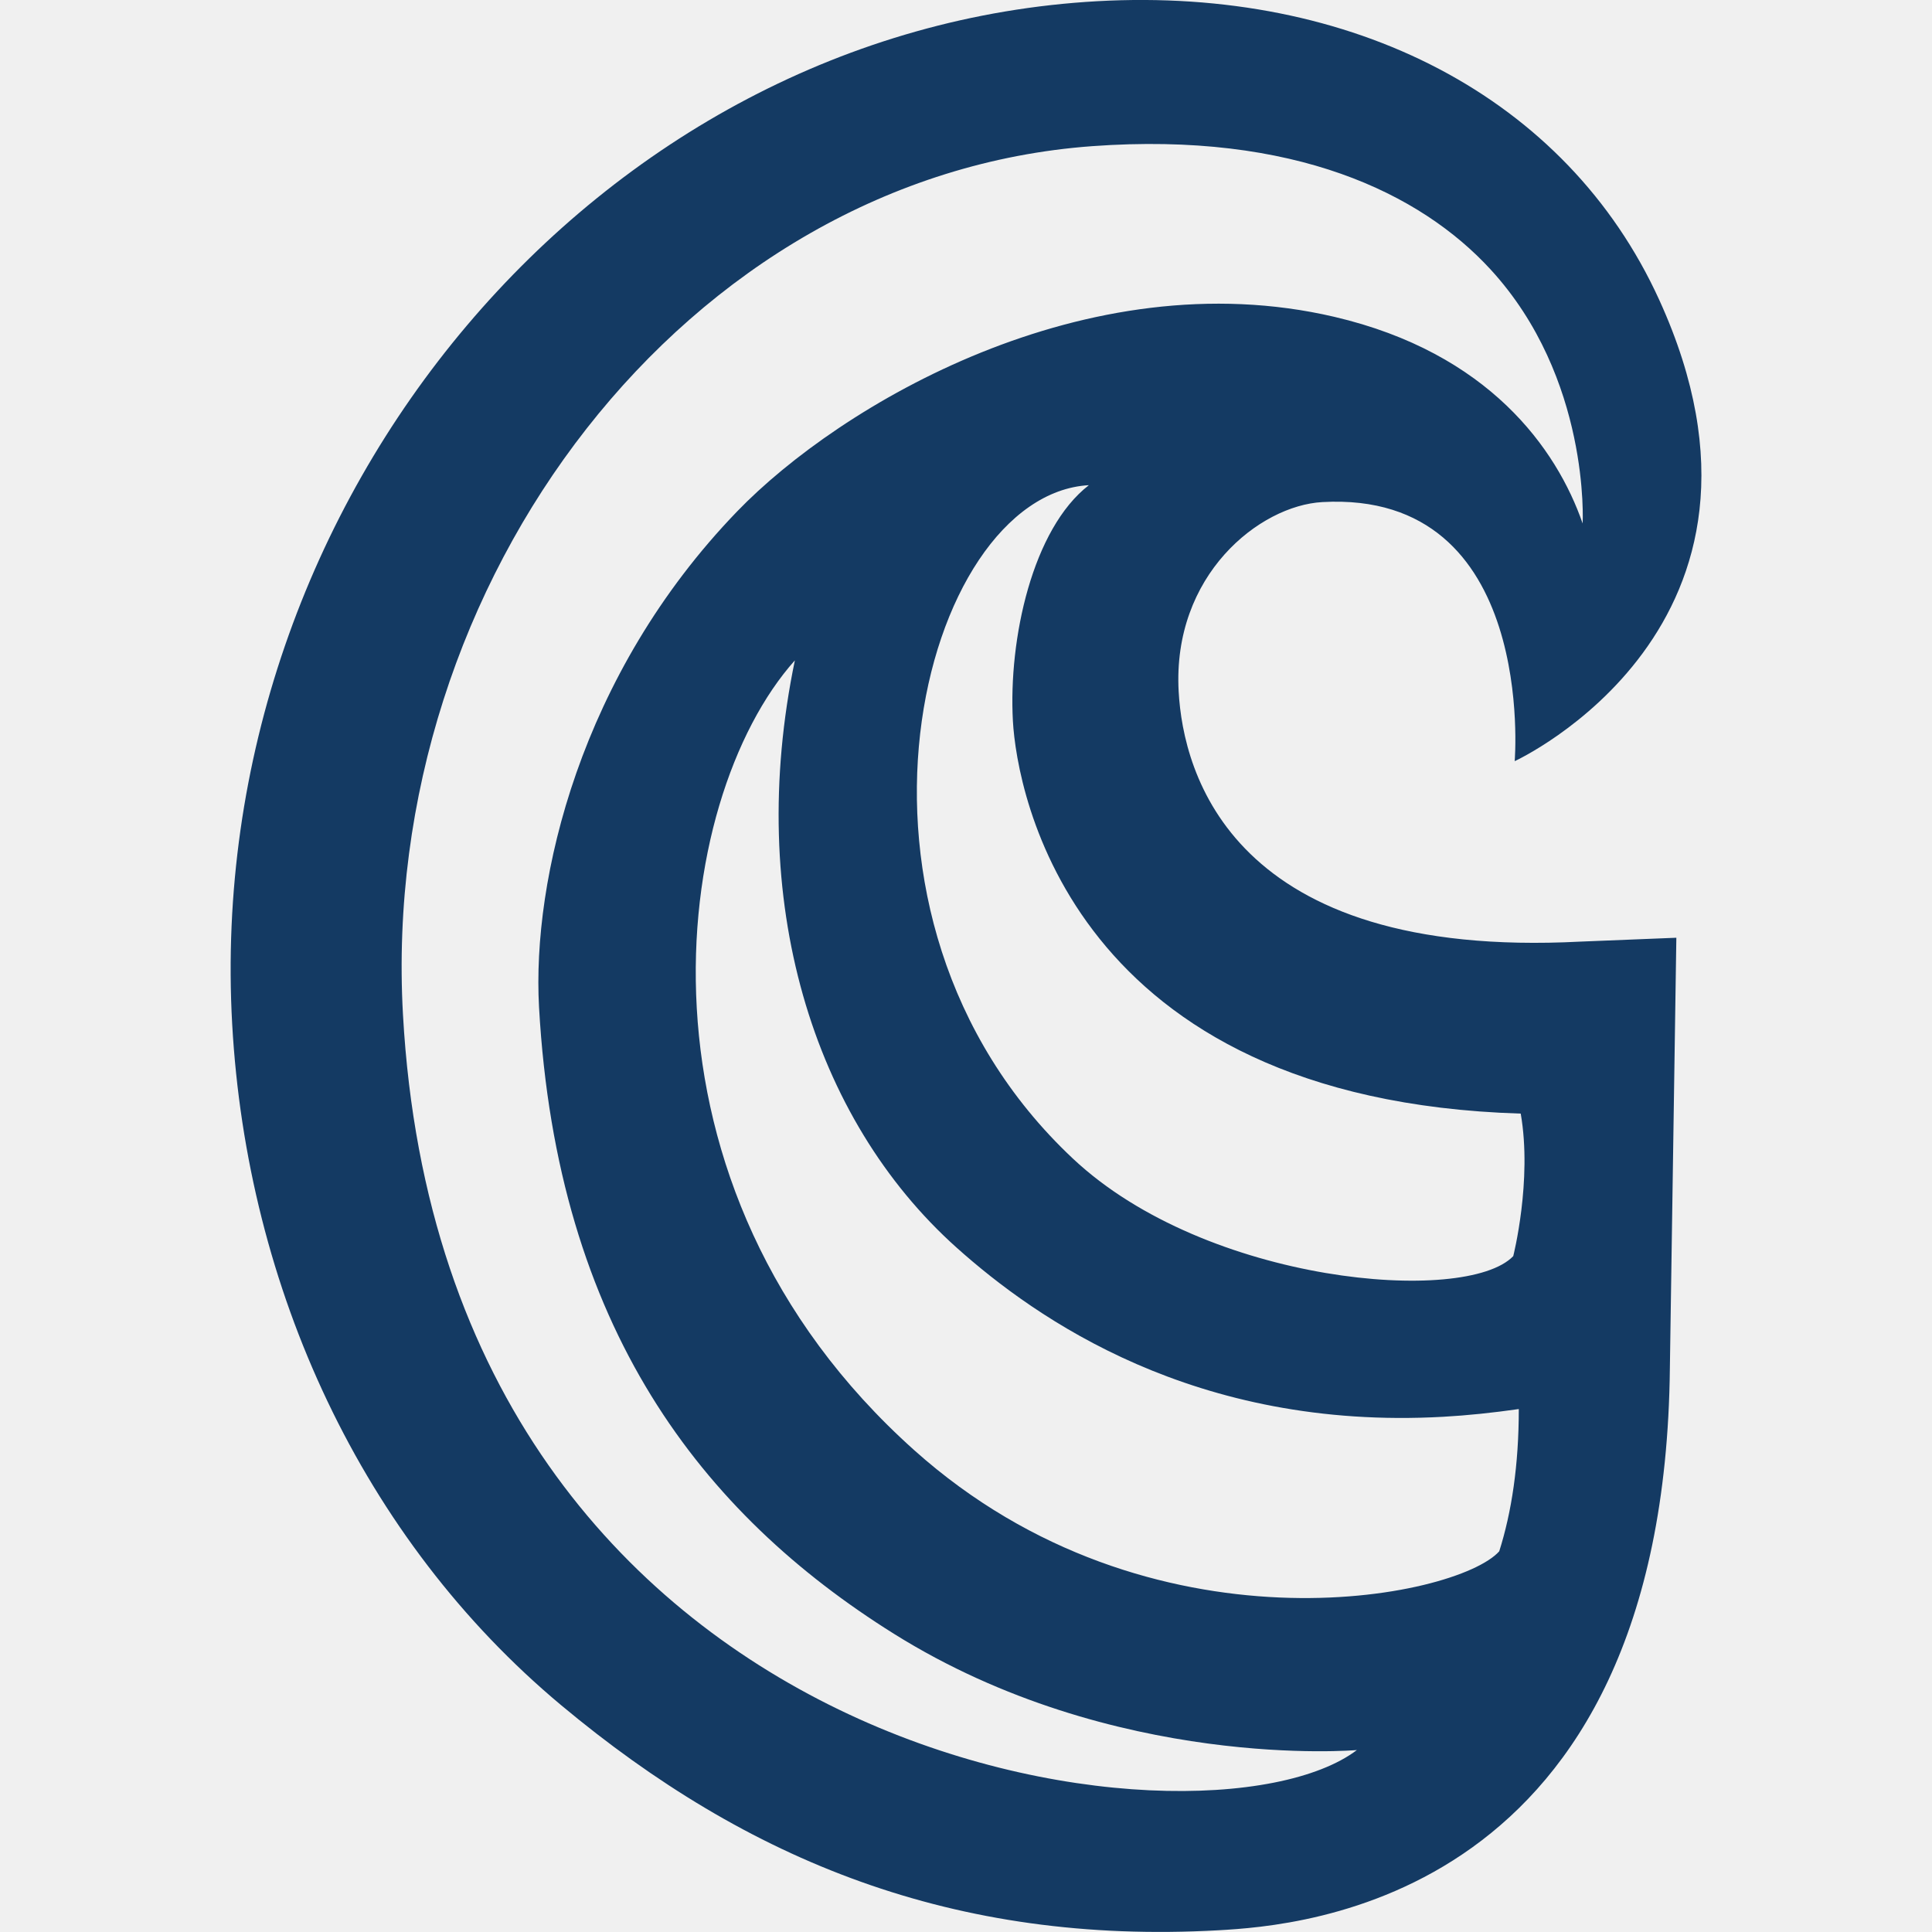
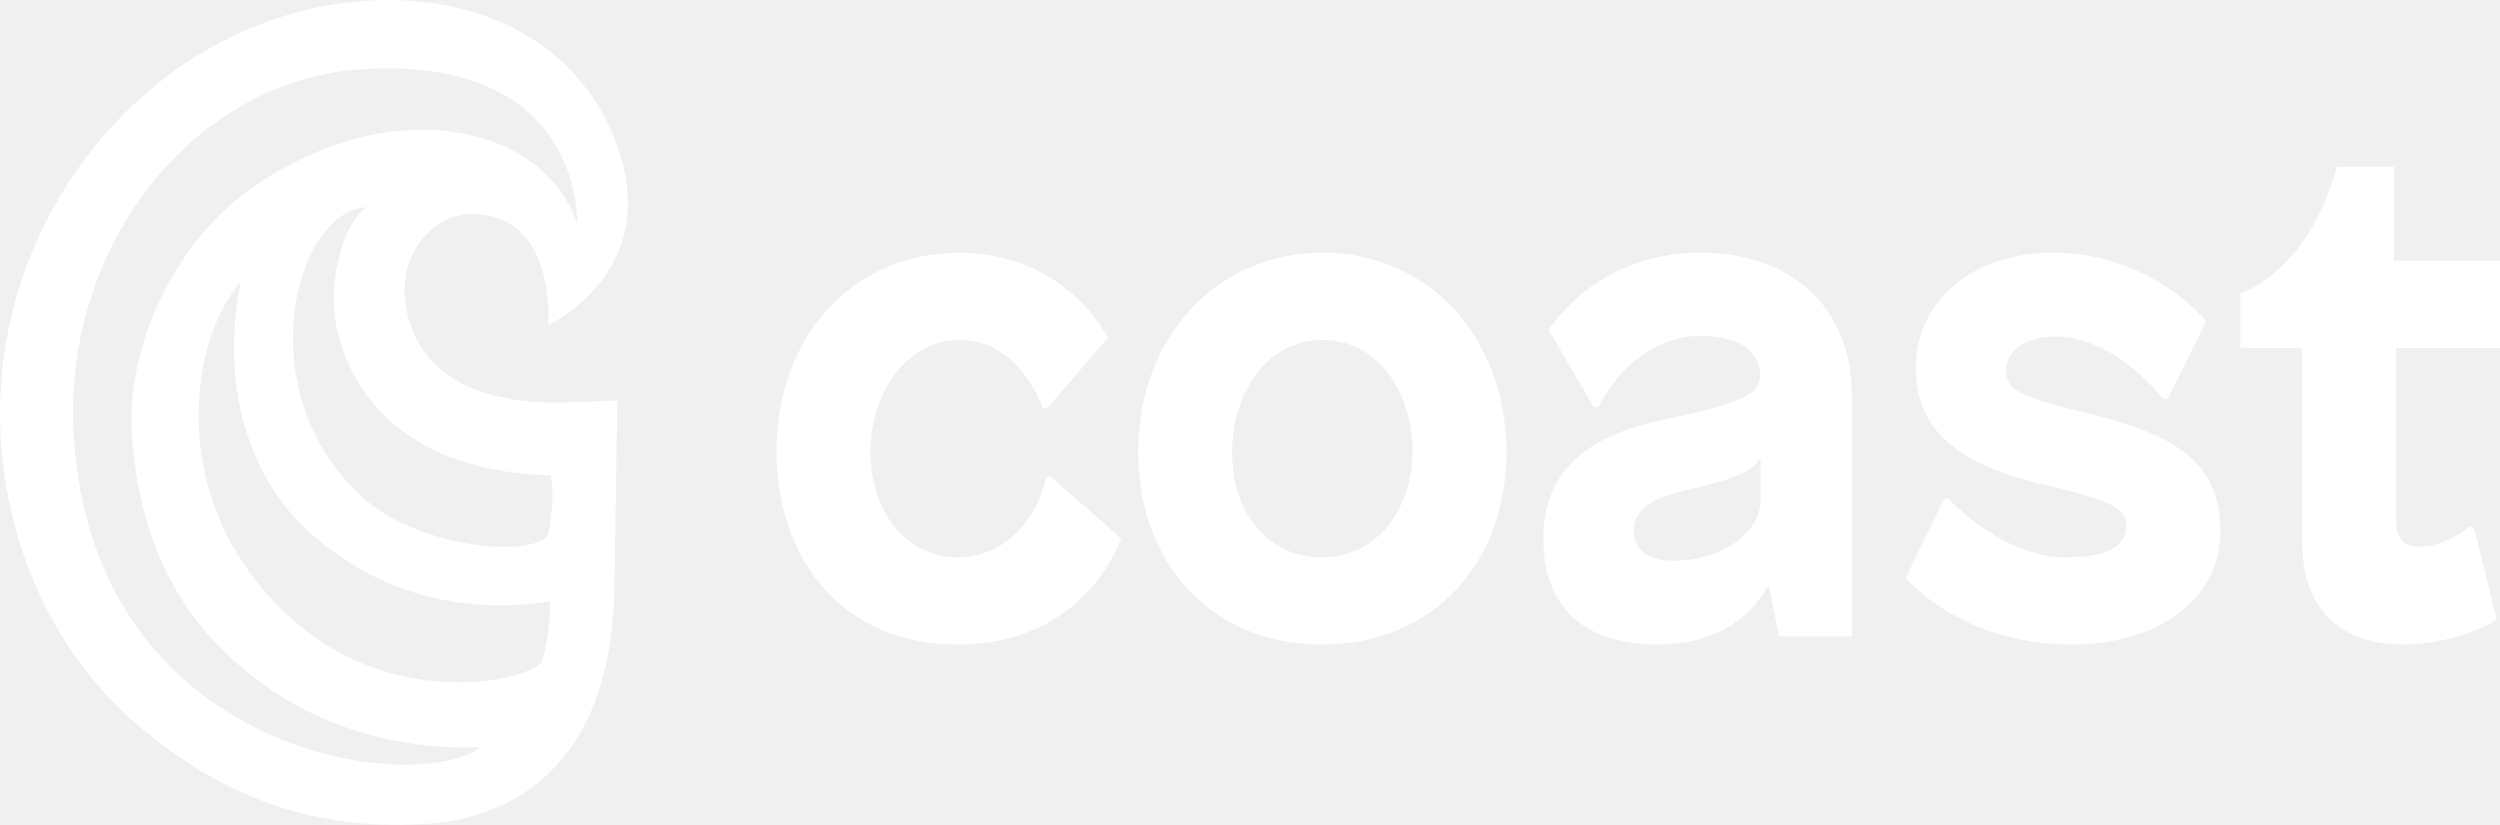
- <svg xmlns="http://www.w3.org/2000/svg" version="1.1" id="Layer_1" x="0px" y="0px" width="40px" height="40px" viewBox="5 5 40 40" enable-background="new 5 5 40 40" xml:space="preserve">
+ <svg xmlns="http://www.w3.org/2000/svg" version="1.1" id="Layer_1" x="0px" y="0px" width="100px" height="32.993px" viewBox="-30 3.503 100 32.993" enable-background="new -30 3.503 100 32.993" xml:space="preserve">
  <g>
-     <path fill="#143A63" d="M39.352,11.207c-1.918-4.205-6.354-6.477-11.635-6.182C17.401,5.601,9.199,15.298,9.807,26.201   c0.305,5.469,2.685,10.659,6.812,14.104c3.86,3.222,8.133,4.965,13.61,4.659c1.662-0.094,9.23-0.598,9.344-11.645l0.134-8.904   l-1.984,0.08c-7.229,0.375-8.227-3.494-8.32-5.176c-0.135-2.413,1.674-3.852,2.975-3.924c4.449-0.249,3.982,5.364,3.982,5.364   S42.438,17.97,39.352,11.207z M36.04,37.118c-0.871,0.976-7.229,2.272-12.109-2.091c-6.136-5.487-5.053-13.47-2.474-16.355   c-1.029,4.948,0.361,9.488,3.352,12.162c1.646,1.472,4.933,3.786,10.07,3.499c0.503-0.028,1.026-0.083,1.566-0.16   C36.445,35.336,36.296,36.311,36.04,37.118z M36.485,28.056c0.242,1.388-0.155,2.951-0.155,2.951   c-0.979,1.02-6.344,0.582-9.114-2.017c-5.403-5.065-3.147-13.751,0.328-13.945c-1.167,0.902-1.667,3.183-1.573,4.883   C26.053,21.397,27.171,27.771,36.485,28.056z M32.627,11.56c-5.137-1.201-10.238,1.825-12.365,4.028   C17,18.966,16.014,23.226,16.16,25.849c0.371,6.641,3.37,10.489,7.351,12.979c4.556,2.847,9.582,2.405,9.582,2.405   c-3.16,2.392-18.877,0.44-19.75-15.228c-0.501-8.988,5.88-17.367,14.271-17.979c4.186-0.305,6.8,0.98,8.243,2.549   c2.072,2.252,1.91,5.263,1.91,5.263C37.228,14.284,35.817,12.306,32.627,11.56z" />
+     <g>
+       <path fill="#FFFFFF" d="M-5.603,8.622c-1.583-3.469-5.241-5.341-9.596-5.098c-8.51,0.474-15.276,8.473-14.774,17.465    c0.252,4.512,2.215,8.793,5.62,11.635c3.183,2.658,6.708,4.096,11.226,3.844c1.372-0.076,7.614-0.492,7.708-9.604l0.111-7.345    l-1.638,0.065c-5.962,0.31-6.785-2.882-6.862-4.269c-0.112-1.991,1.38-3.178,2.452-3.237c3.67-0.205,3.284,4.424,3.284,4.424    S-3.057,14.201-5.603,8.622z M-8.334,29.996c-0.719,0.804-5.963,1.875-9.989-1.726c-5.062-4.525-4.167-11.11-2.04-13.491    c-0.849,4.082,0.297,7.827,2.764,10.034c1.357,1.211,4.069,3.121,8.307,2.884c0.415-0.023,0.848-0.068,1.292-0.132    C-8.001,28.524-8.124,29.328-8.334,29.996z M-7.966,22.521c0.198,1.145-0.129,2.435-0.129,2.435    c-0.808,0.841-5.233,0.479-7.519-1.663c-4.456-4.179-2.596-11.343,0.271-11.503c-0.964,0.744-1.375,2.625-1.296,4.029    C-16.572,17.028-15.65,22.285-7.966,22.521z M-11.149,8.914c-4.237-0.99-8.446,1.505-10.2,3.322    c-2.69,2.787-3.504,6.301-3.384,8.462c0.306,5.478,2.78,8.654,6.064,10.707c3.758,2.348,7.903,1.983,7.903,1.983    c-2.606,1.972-15.571,0.362-16.291-12.562c-0.413-7.412,4.728-14.176,11.655-14.563c8.783-0.49,8.49,6.179,8.49,6.179    C-7.355,11.161-8.518,9.53-11.149,8.914z" />
+     </g>
+     <g>
+       <path fill="#FFFFFF" d="M14.319,17.02l-2.416,2.792h-0.188c-0.59-1.503-1.718-2.711-3.328-2.711c-2.146,0-3.569,2.147-3.569,4.482    c0,2.308,1.369,4.212,3.489,4.212c2.066,0,3.247-1.77,3.542-3.22h0.188l2.817,2.469c-0.832,2.067-2.871,4.241-6.547,4.241    c-4.643,0-7.246-3.463-7.246-7.729c0-4.696,3.14-7.943,7.299-7.943C11.635,13.611,13.568,15.625,14.319,17.02z" />
+       <path fill="#FFFFFF" d="M30.26,21.582c0,4.373-2.873,7.702-7.381,7.702c-4.455,0-7.353-3.274-7.353-7.702    c0-4.562,3.113-7.971,7.38-7.971C27.173,13.611,30.26,17.046,30.26,21.582z M19.283,21.609c0,2.387,1.422,4.185,3.569,4.185    c2.283,0,3.649-1.984,3.649-4.265c0-2.309-1.366-4.429-3.595-4.429C20.679,17.1,19.283,19.22,19.283,21.609z" />
+       <path fill="#FFFFFF" d="M44.08,19.408v9.554h-2.926l-0.378-1.985h-0.079c-0.805,1.448-2.335,2.308-4.401,2.308    c-3.086,0-4.562-1.664-4.562-4.187c0-2.309,1.182-3.999,4.562-4.75c3.489-0.751,4.106-1.046,4.106-1.852    c0-0.858-0.727-1.557-2.389-1.557s-3.193,1.101-4.078,2.844h-0.189l-1.798-3.086c1.369-1.958,3.542-3.086,6.093-3.086    C41.422,13.611,44.08,15.57,44.08,19.408z M40.375,21.877c-0.241,0.51-1.287,0.858-2.926,1.232    c-1.636,0.378-2.093,0.915-2.093,1.64c0,0.724,0.512,1.18,1.611,1.18c1.878,0,3.461-1.1,3.461-2.441v-1.61H40.375z" />
+       <path fill="#FFFFFF" d="M58.247,16.349l-1.528,3.112h-0.189c-1.315-1.61-2.925-2.495-4.294-2.495    c-1.368,0-1.986,0.672-1.986,1.315c0,0.698,0.217,1.02,2.899,1.663c3.757,0.885,5.664,1.933,5.664,4.832    c0,2.79-2.632,4.509-5.905,4.509c-3.274,0-5.502-1.396-6.683-2.657l1.53-3.167h0.188c1.205,1.207,2.896,2.334,4.694,2.334    c1.665,0,2.416-0.457,2.416-1.234c0-0.697-0.429-0.992-3.274-1.663c-3.541-0.832-5.152-2.254-5.152-4.696s2.014-4.589,5.528-4.589    C55.242,13.611,57.469,15.41,58.247,16.349z" />
+       <path fill="#FFFFFF" d="M70,13.933v3.489h-4.159v6.79c0,0.859,0.295,1.154,0.967,1.154c0.645,0,1.367-0.323,1.96-0.777h0.186    l0.914,3.702c-0.673,0.428-2.147,0.993-3.731,0.993c-2.281,0-4.052-1.182-4.052-4.134v-7.729h-2.469v-2.174    c1.958-0.804,3.221-2.791,3.865-5.071h2.28v3.756H70z" />
+     </g>
  </g>
</svg>
